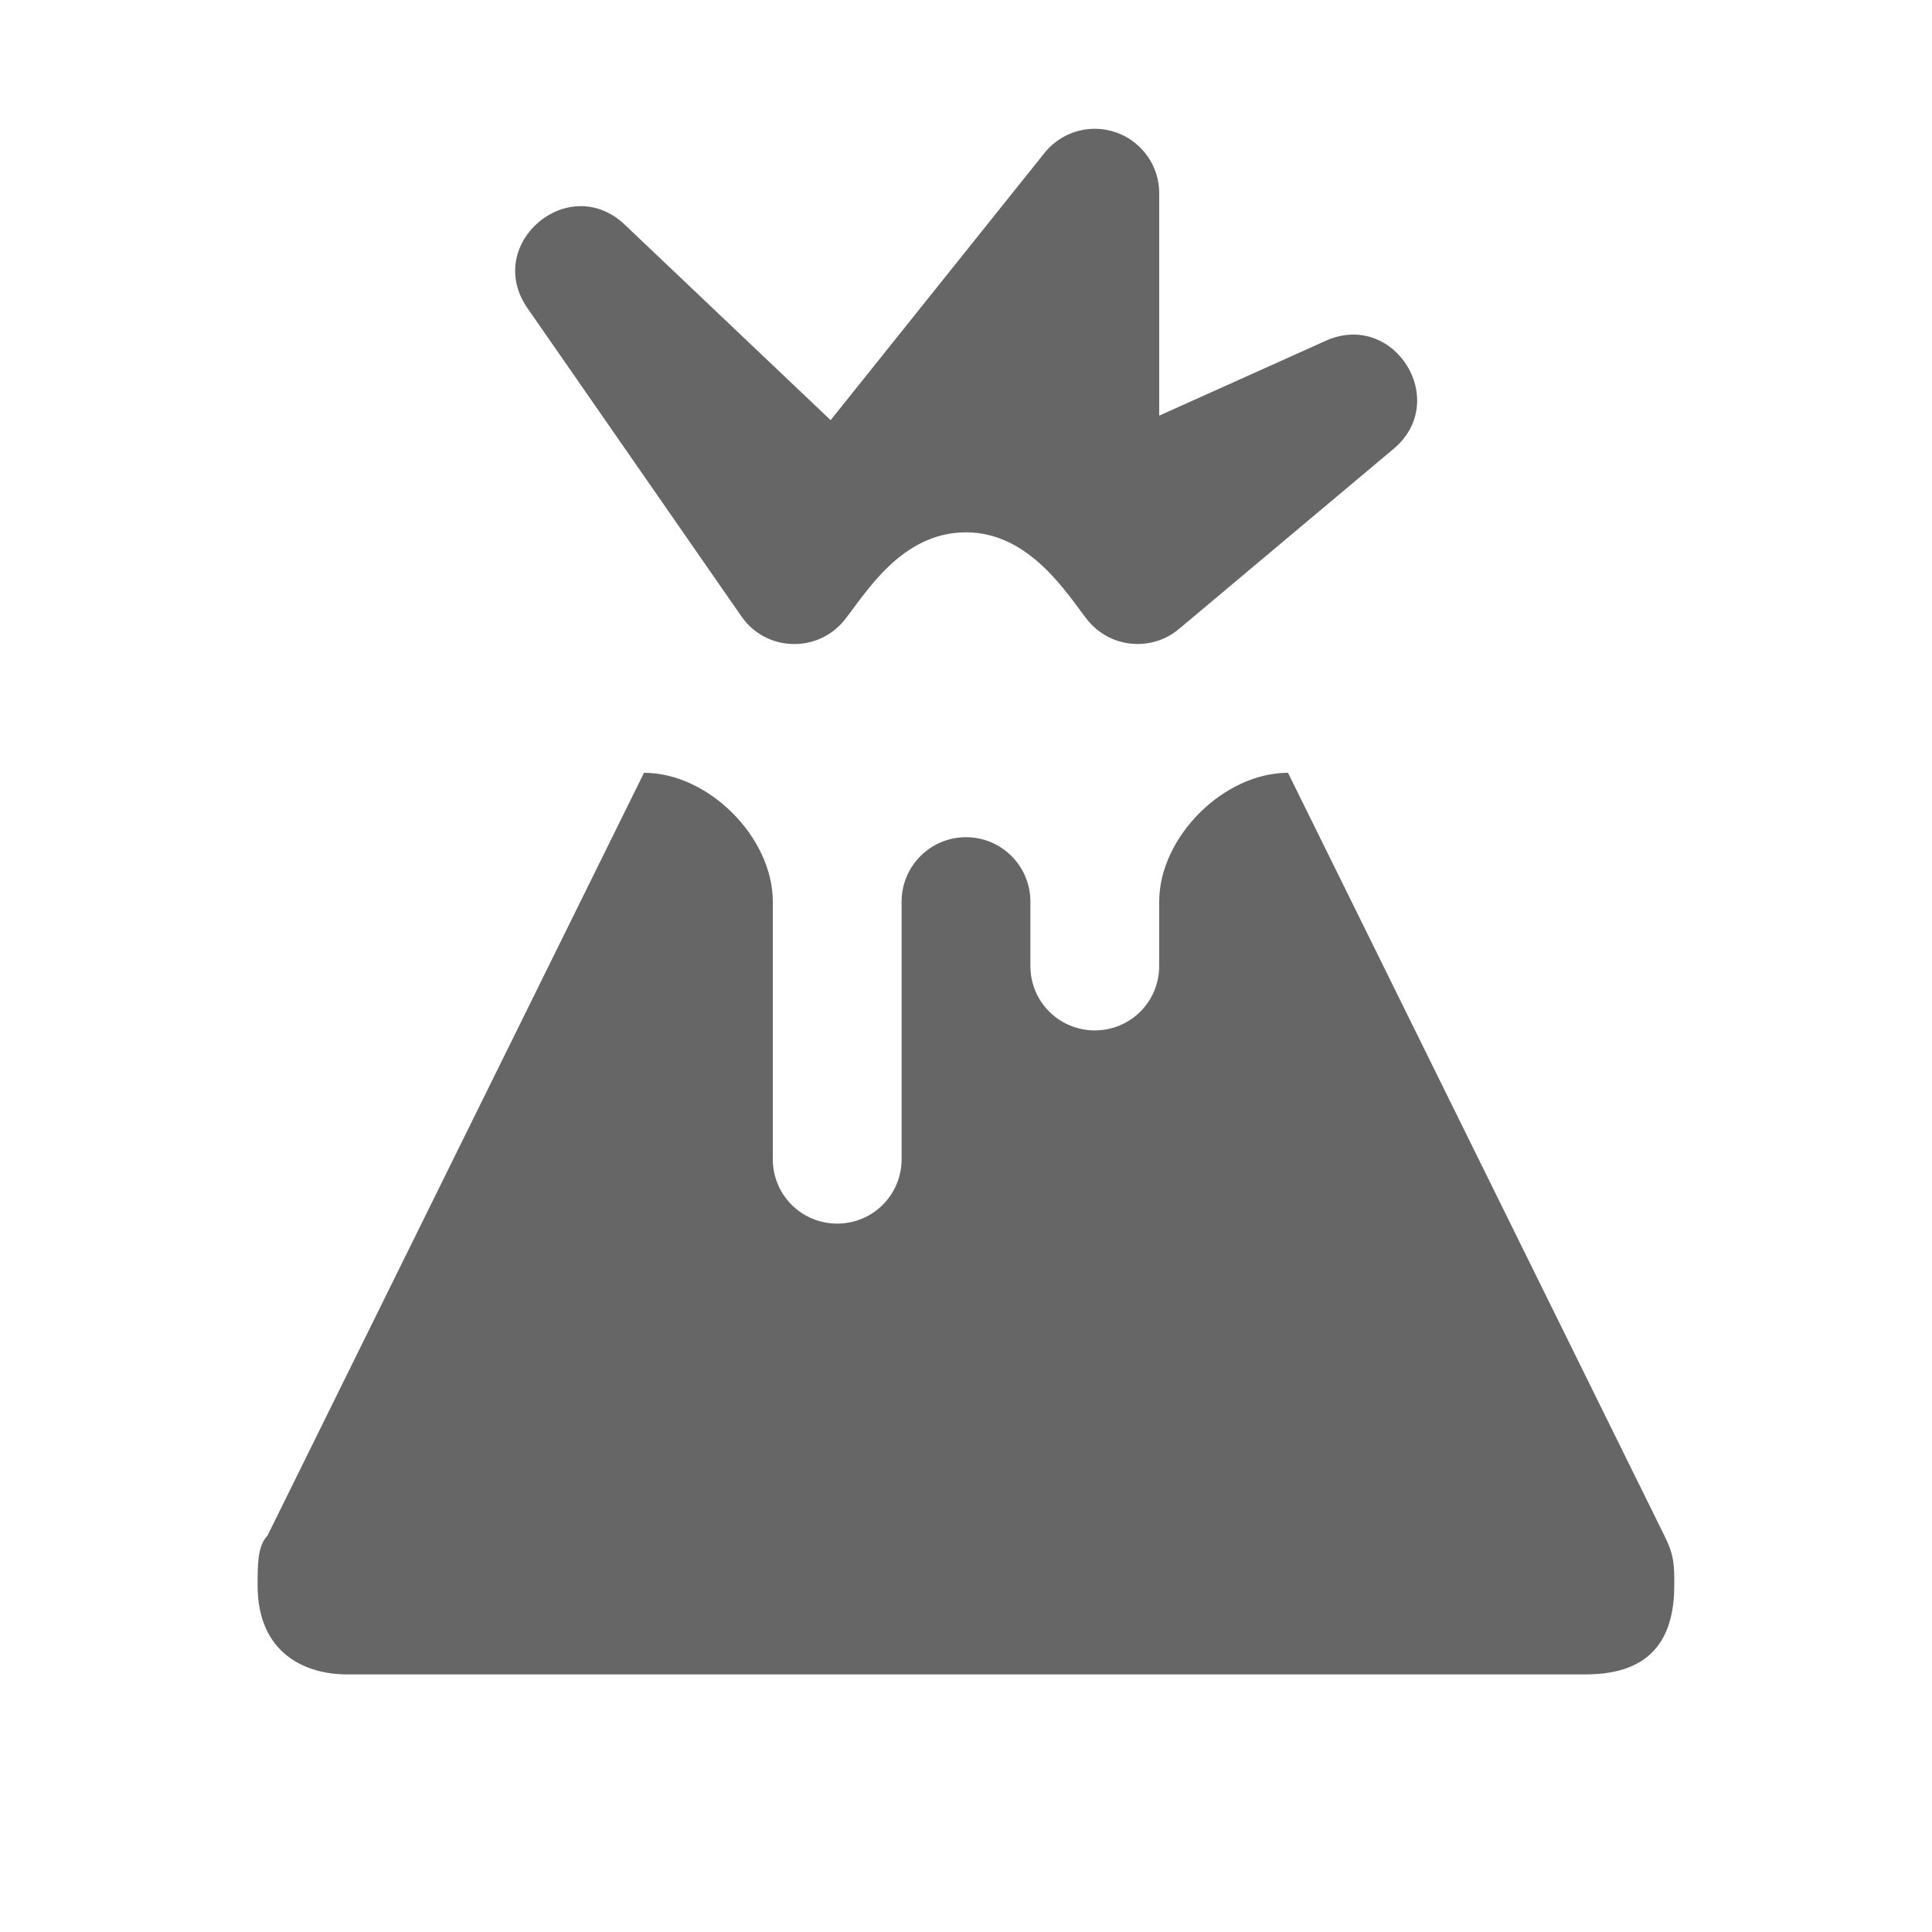
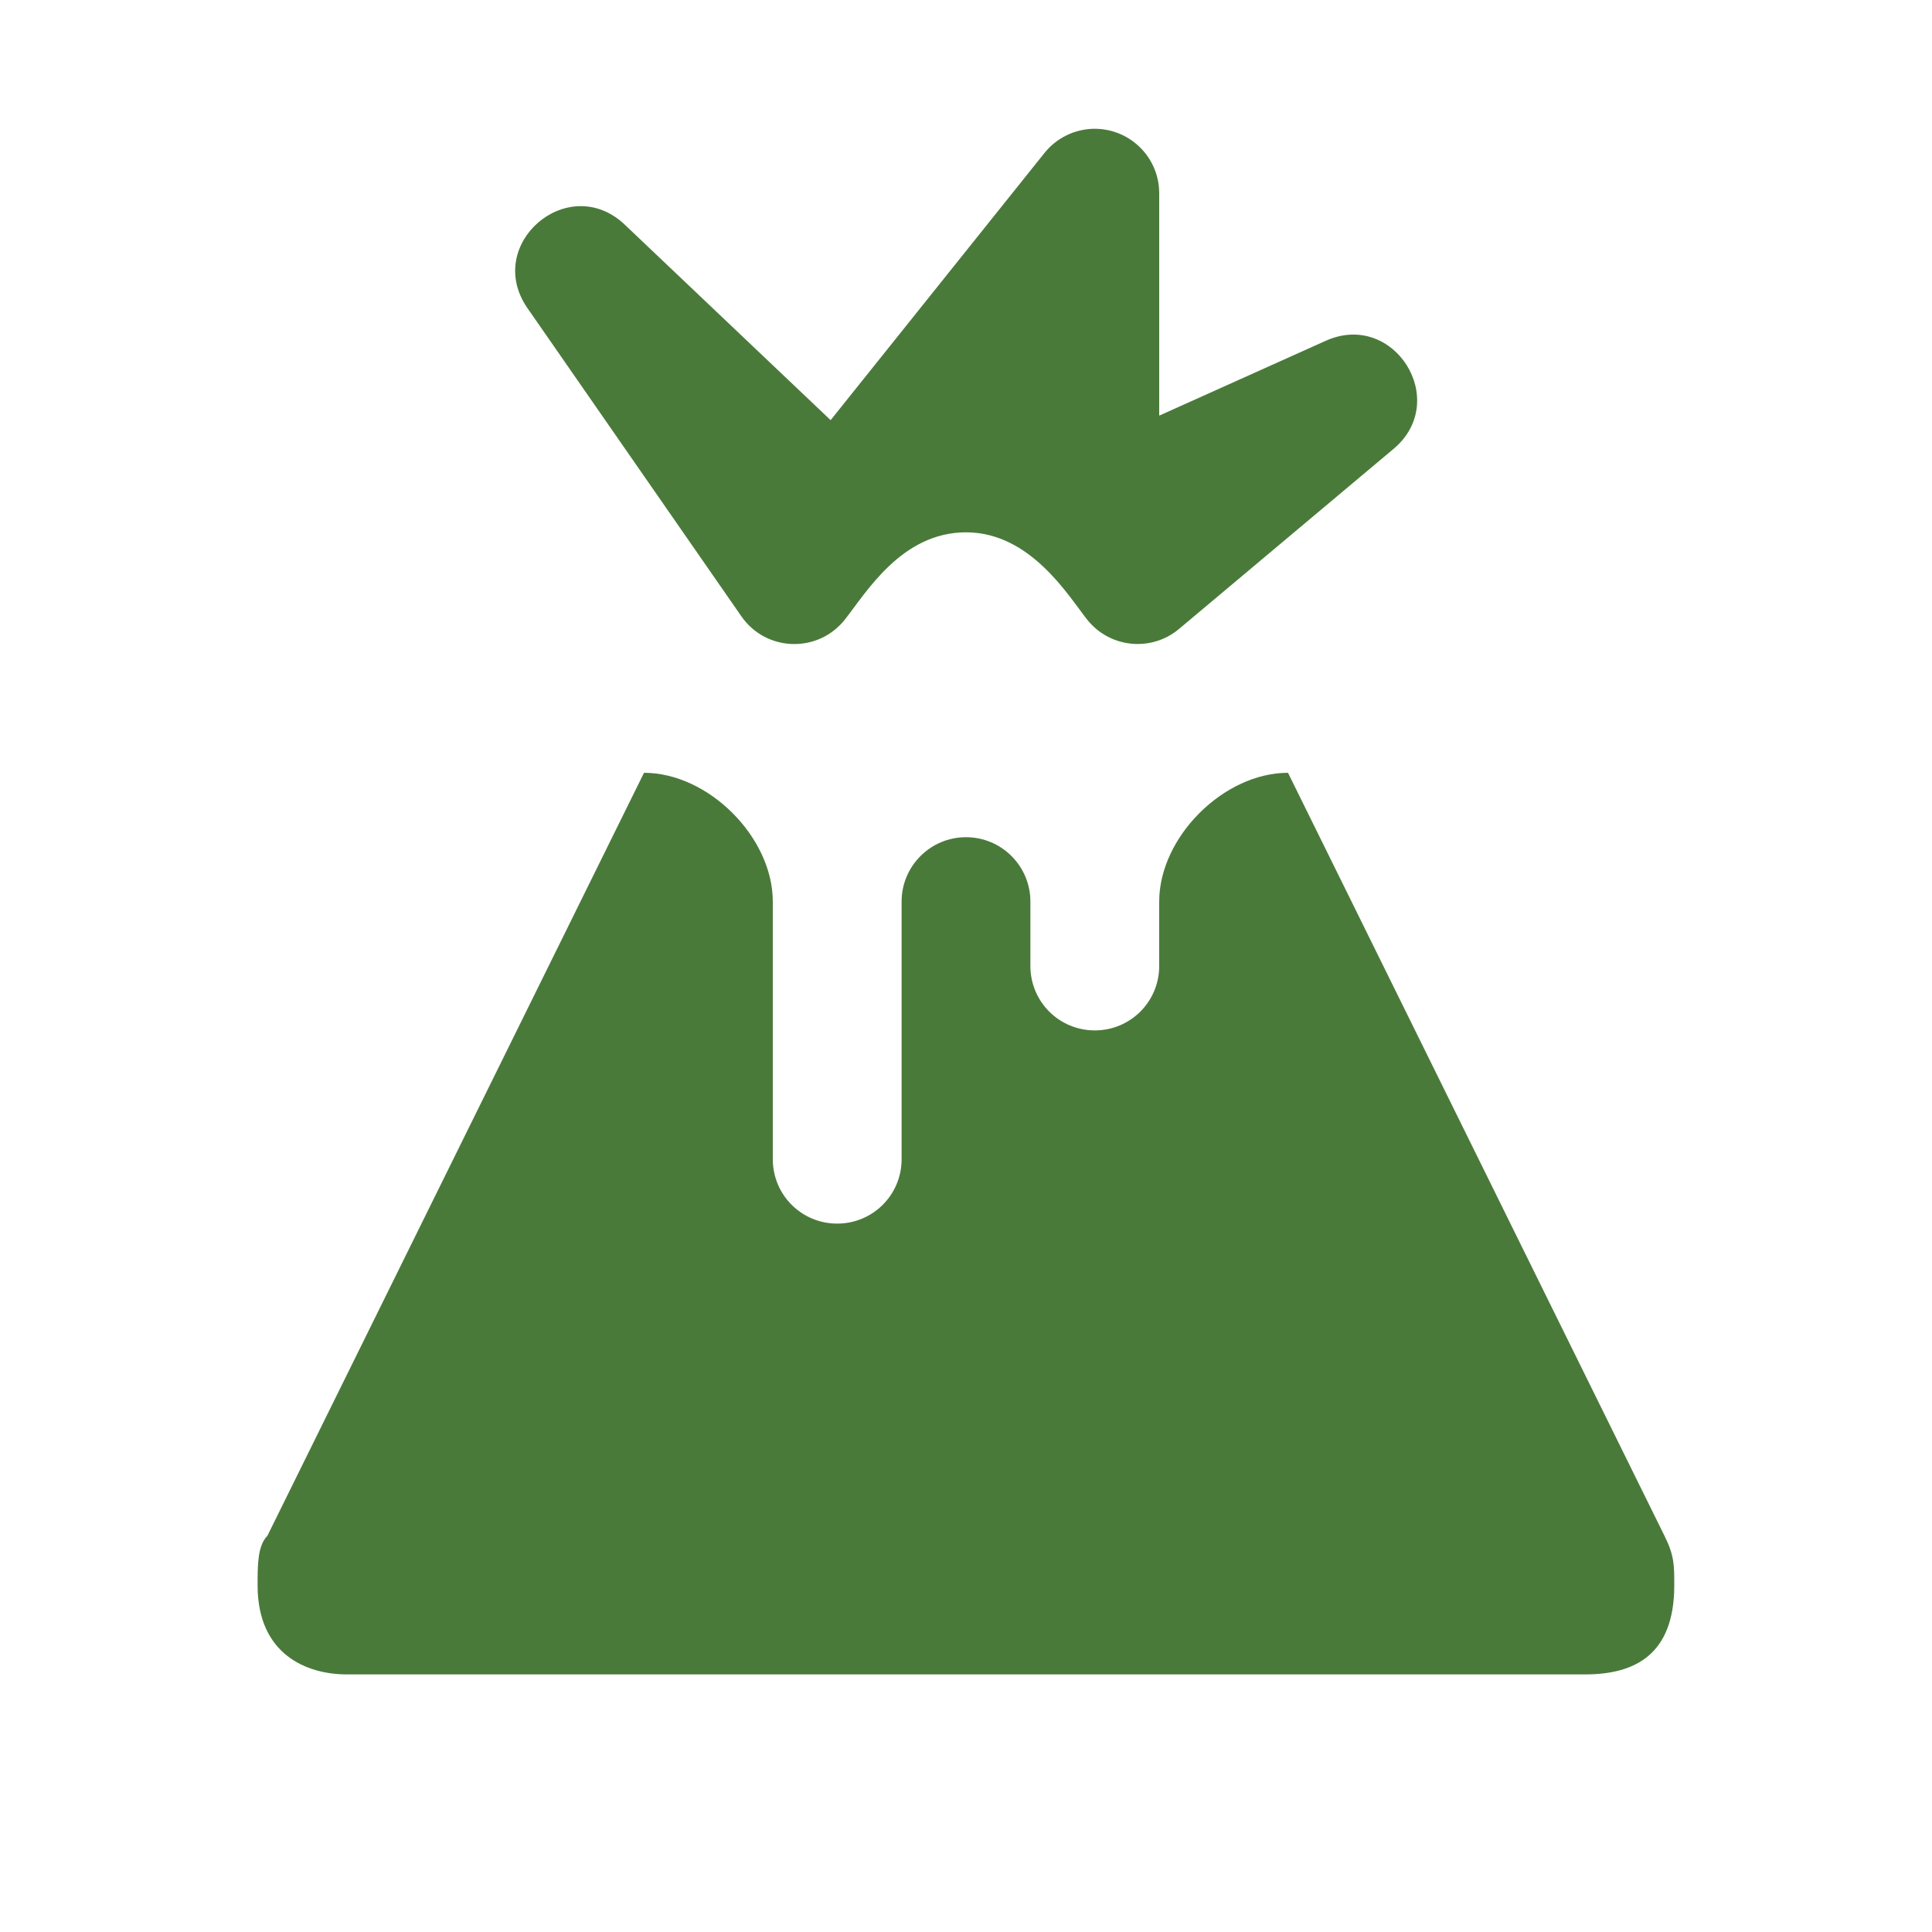
- <svg xmlns="http://www.w3.org/2000/svg" fill="#666666" version="1.1" width="15" height="15" viewBox="0 0 15 15">
+ <svg xmlns="http://www.w3.org/2000/svg" fill="#4a7a3a" version="1.1" width="15" height="15" viewBox="0 0 15 15">
  <path d="M8.484,1  c-0.146,0.005-0.283,0.073-0.375,0.188L6.449,3.262L4.844,1.738C4.408,1.337,3.76,1.893,4.09,2.385l1.666,2.4  C5.947,5.061,6.35,5.074,6.559,4.811C6.725,4.601,7,4.133,7.5,4.133s0.793,0.491,0.941,0.678  c0.175,0.22,0.497,0.253,0.713,0.072l1.668-1.4c0.441-0.374,0.001-1.073-0.527-0.838L9,3.227V1.5  C9,1.218,8.767,0.992,8.484,1L8.484,1z M5,6L2.076,11.924C1.999,12.001,2,12.155,2,12.309  c0,0.538,0.384,0.691,0.691,0.691h9.617c0.385,0,0.691-0.153,0.691-0.691c0-0.154,0.001-0.231-0.076-0.385L10,6  c-0.5,0-1,0.5-1,1v0.5c0,0.277-0.223,0.5-0.5,0.5S8,7.777,8,7.5v-0.5c0-0.276-0.224-0.5-0.5-0.5S7,6.724,7,7v2  c0,0.277-0.223,0.5-0.5,0.5S6,9.277,6,9v-2C6,6.5,5.5,6,5,6z" />
</svg>
